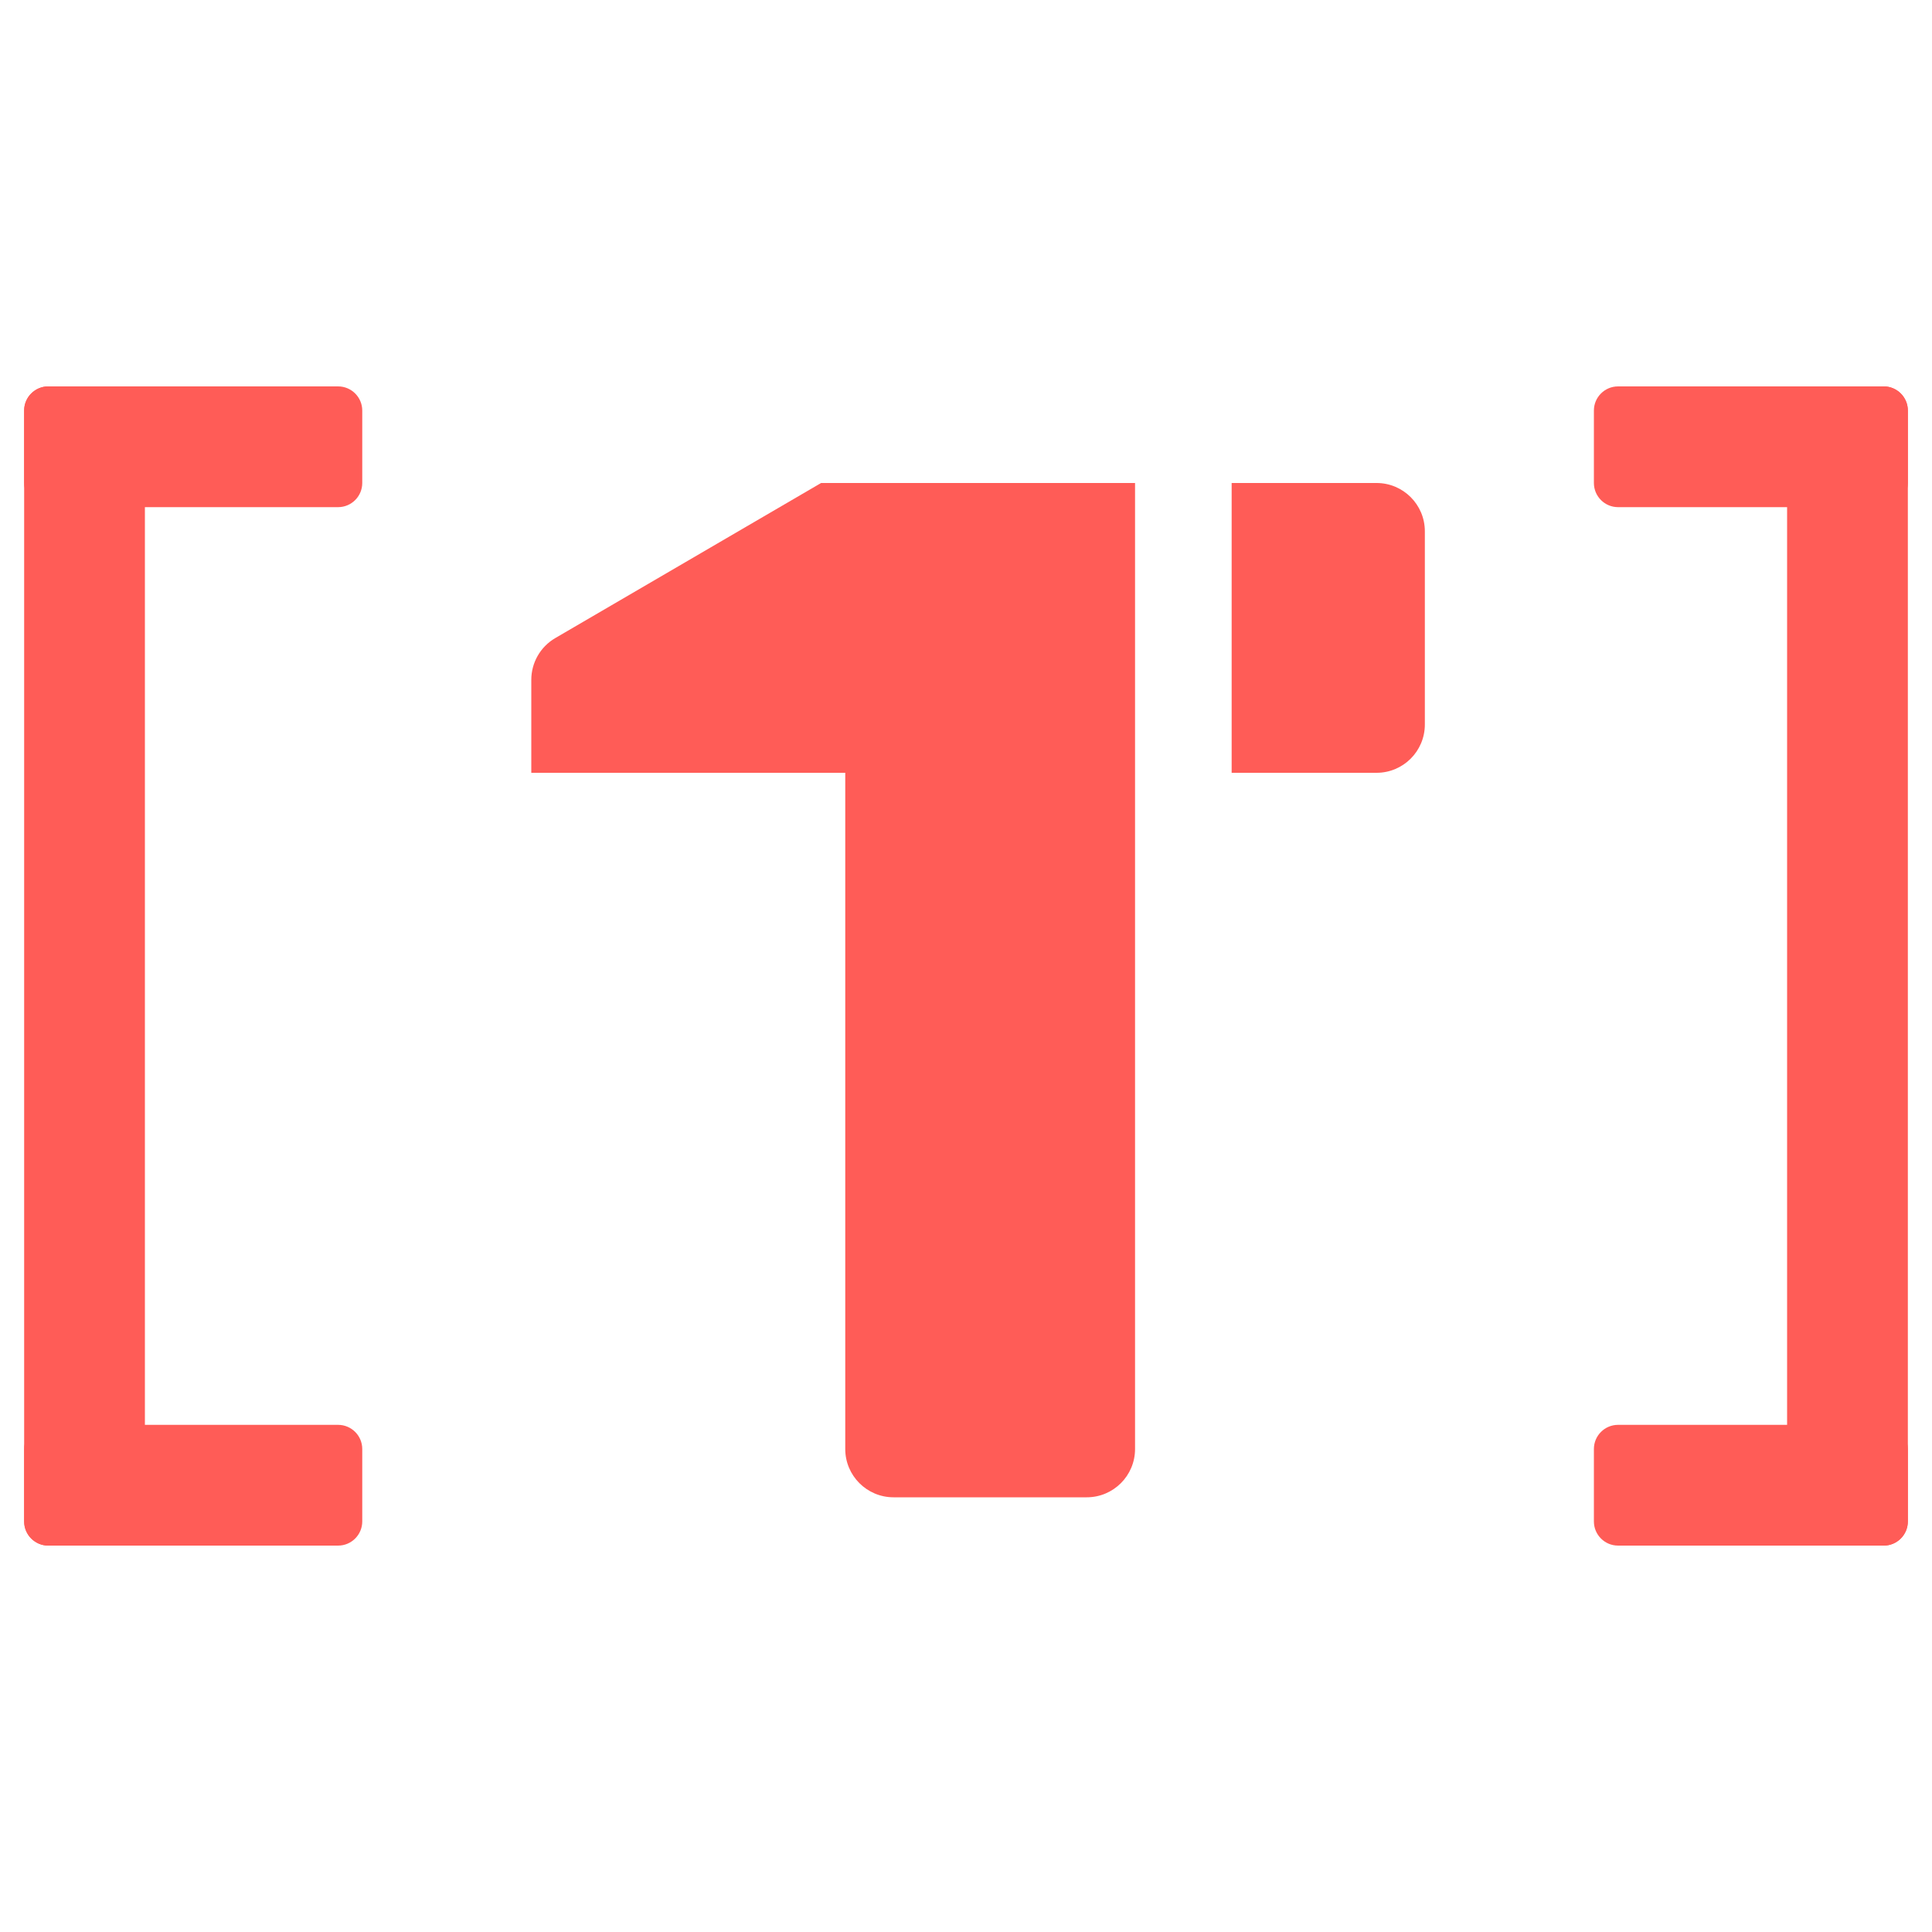
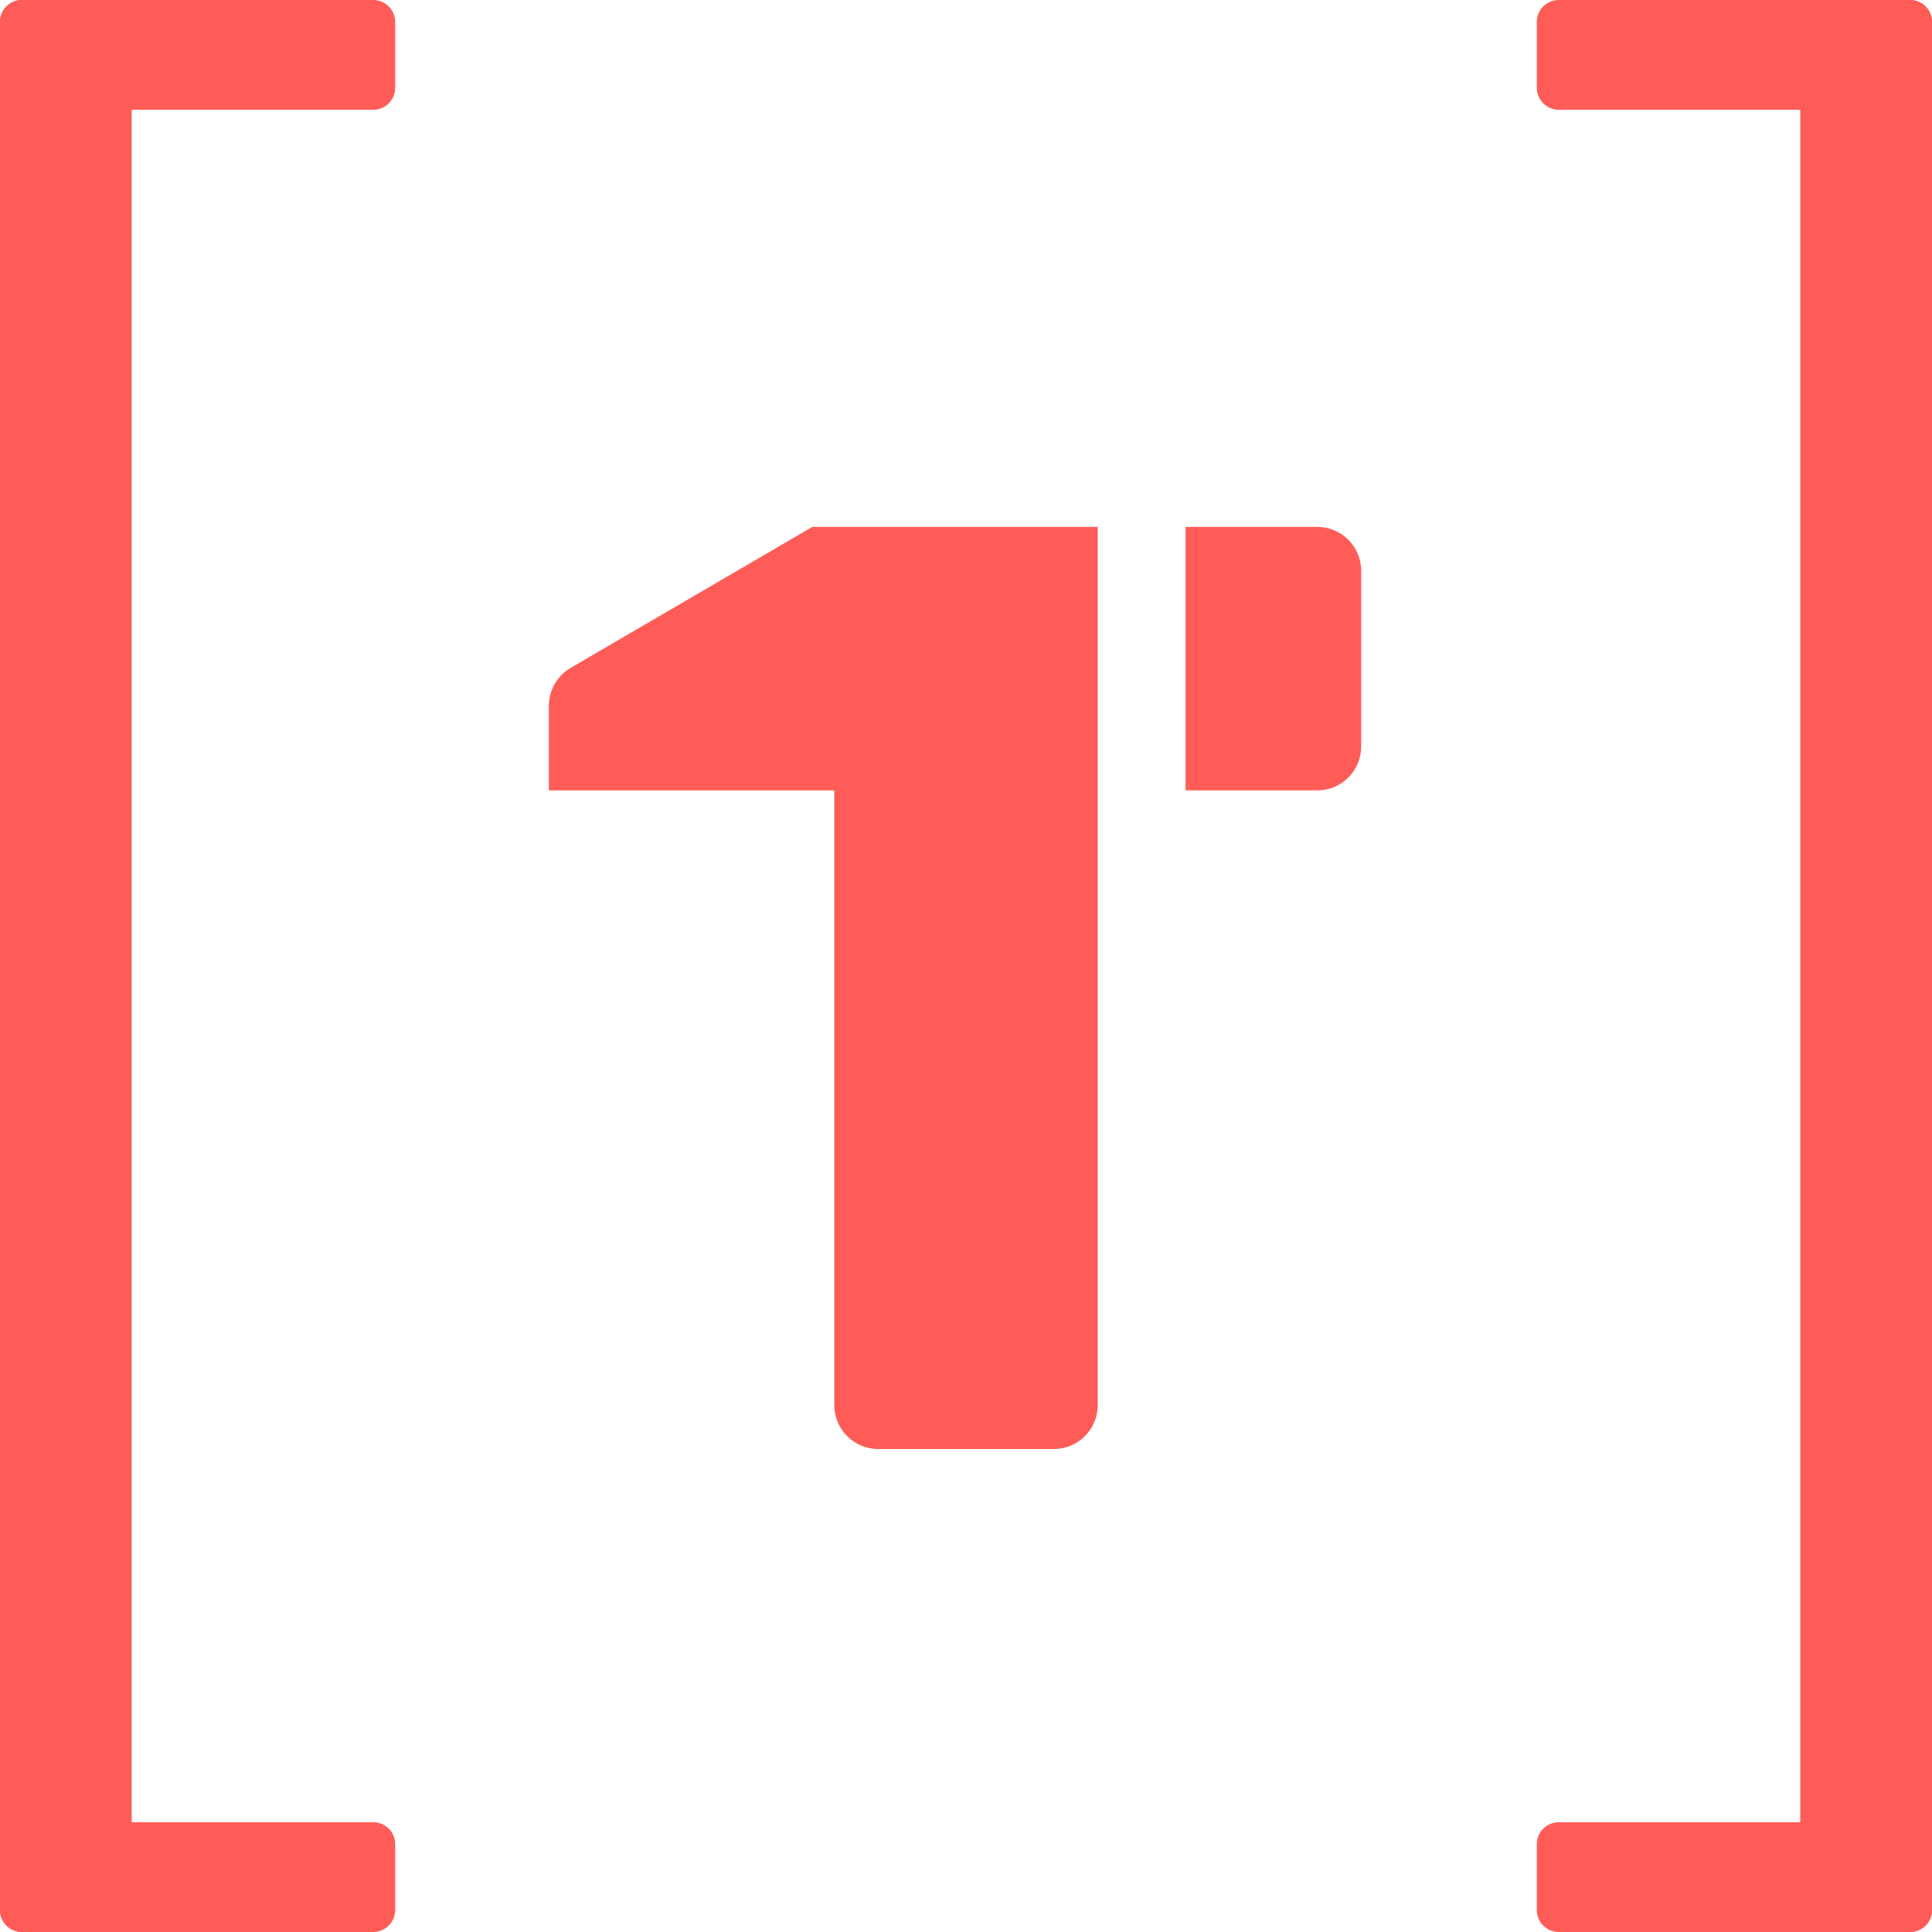
- <svg xmlns="http://www.w3.org/2000/svg" viewBox="0 0 40 40">
-   <rect x="0.5" y="8" width="2.5" height="24" rx="0.5" fill="#ff5c57" />
-   <rect x="0.5" y="8" width="7" height="2.5" rx="0.5" fill="#ff5c57" />
-   <rect x="0.5" y="29.5" width="7" height="2.5" rx="0.5" fill="#ff5c57" />
-   <g transform="translate(8.5, 8)" fill="#ff5c57">
-     <path d="M17 8V2h3a1 1 0 0 1 1 1v4a1 1 0 0 1-1 1h-3zm-2 14a1 1 0 0 1-1 1h-4a1 1 0 0 1-1-1V8H2.5V6.074a1 1 0 0 1 .496-.863L8.5 2H15v20z" />
+ <svg xmlns="http://www.w3.org/2000/svg" viewBox="0 0 44 44">
+   <rect x="0" y="0" width="3" height="44" rx="0.5" fill="#ff5c57" />
+   <rect x="0" y="0" width="9" height="2.5" rx="0.5" fill="#ff5c57" />
+   <rect x="0" y="41.5" width="9" height="2.5" rx="0.5" fill="#ff5c57" />
+   <g transform="translate(10, 10)">
+     <path fill="none" d="M0 0h24v24H0z" />
+     <path fill="#ff5c57" d="M17 8V2h3a1 1 0 0 1 1 1v4a1 1 0 0 1-1 1h-3zm-2 14a1 1 0 0 1-1 1h-4a1 1 0 0 1-1-1V8H2.5V6.074a1 1 0 0 1 .496-.863L8.5 2H15v20z" />
  </g>
-   <rect x="37" y="8" width="2.5" height="24" rx="0.5" fill="#ff5c57" />
-   <rect x="33" y="8" width="6.5" height="2.5" rx="0.5" fill="#ff5c57" />
-   <rect x="33" y="29.5" width="6.5" height="2.5" rx="0.5" fill="#ff5c57" />
+   <rect x="41" y="0" width="3" height="44" rx="0.5" fill="#ff5c57" />
+   <rect x="35" y="0" width="9" height="2.5" rx="0.5" fill="#ff5c57" />
+   <rect x="35" y="41.5" width="9" height="2.5" rx="0.5" fill="#ff5c57" />
</svg>
